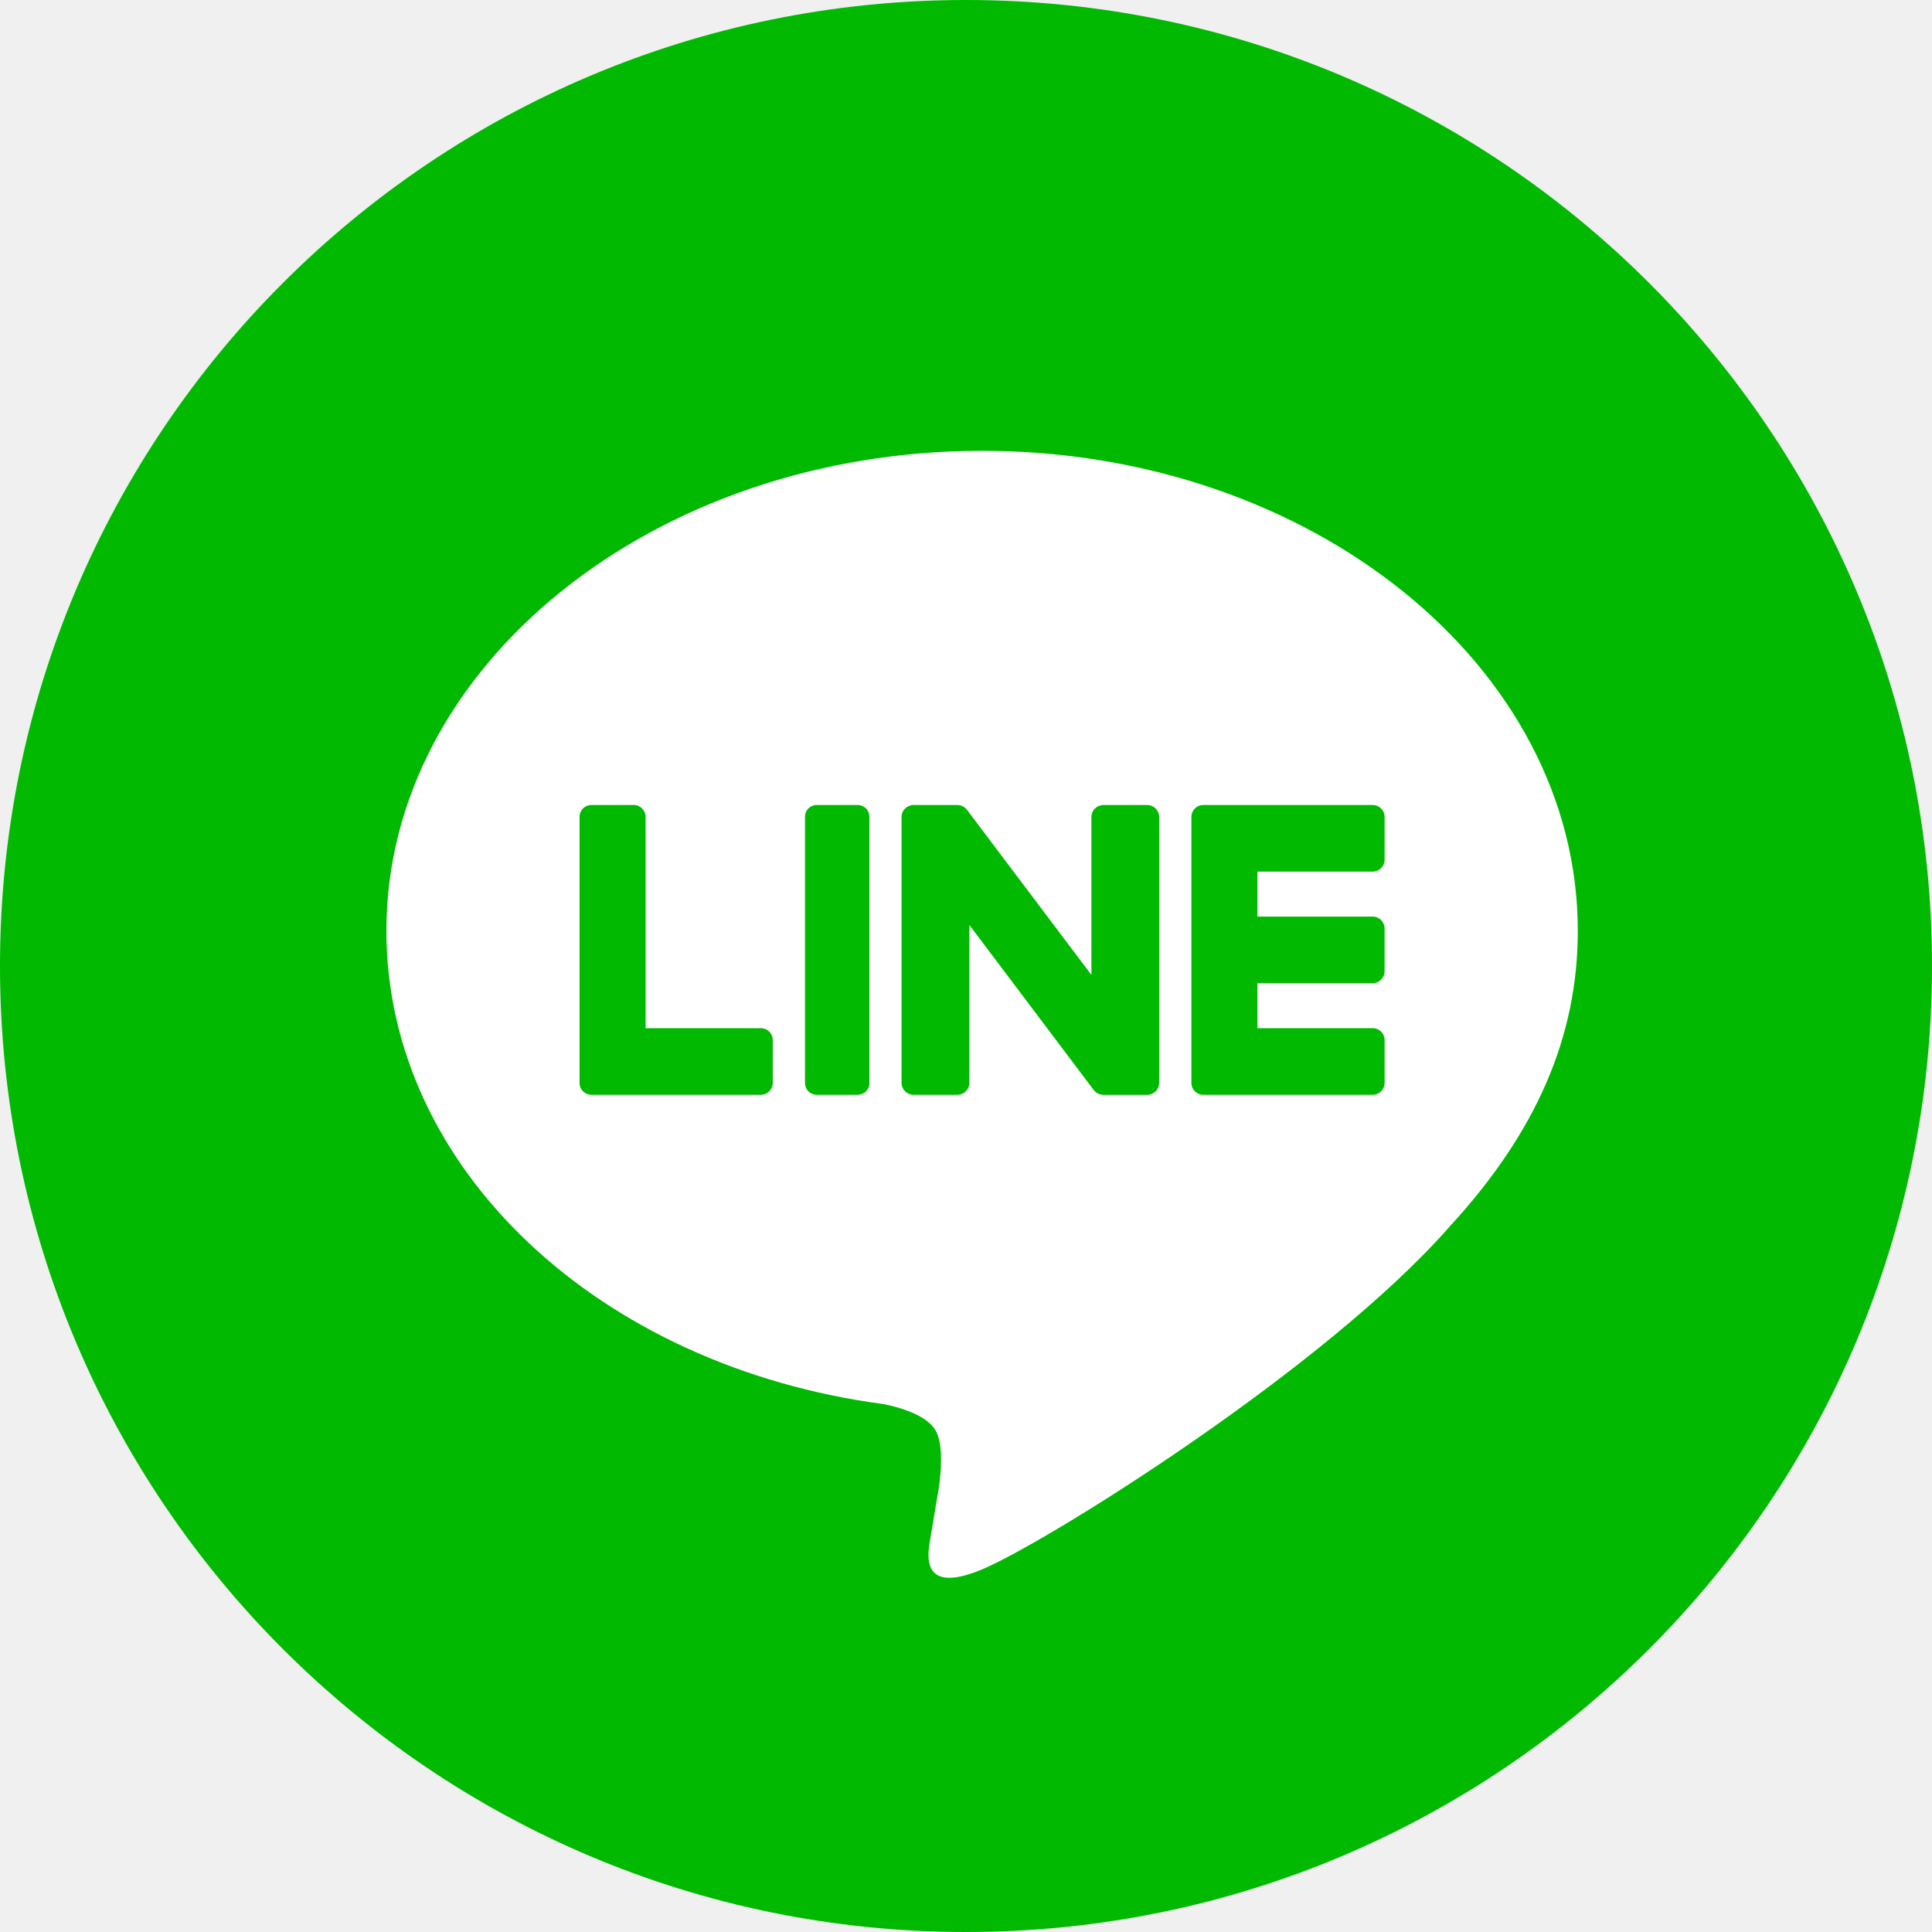
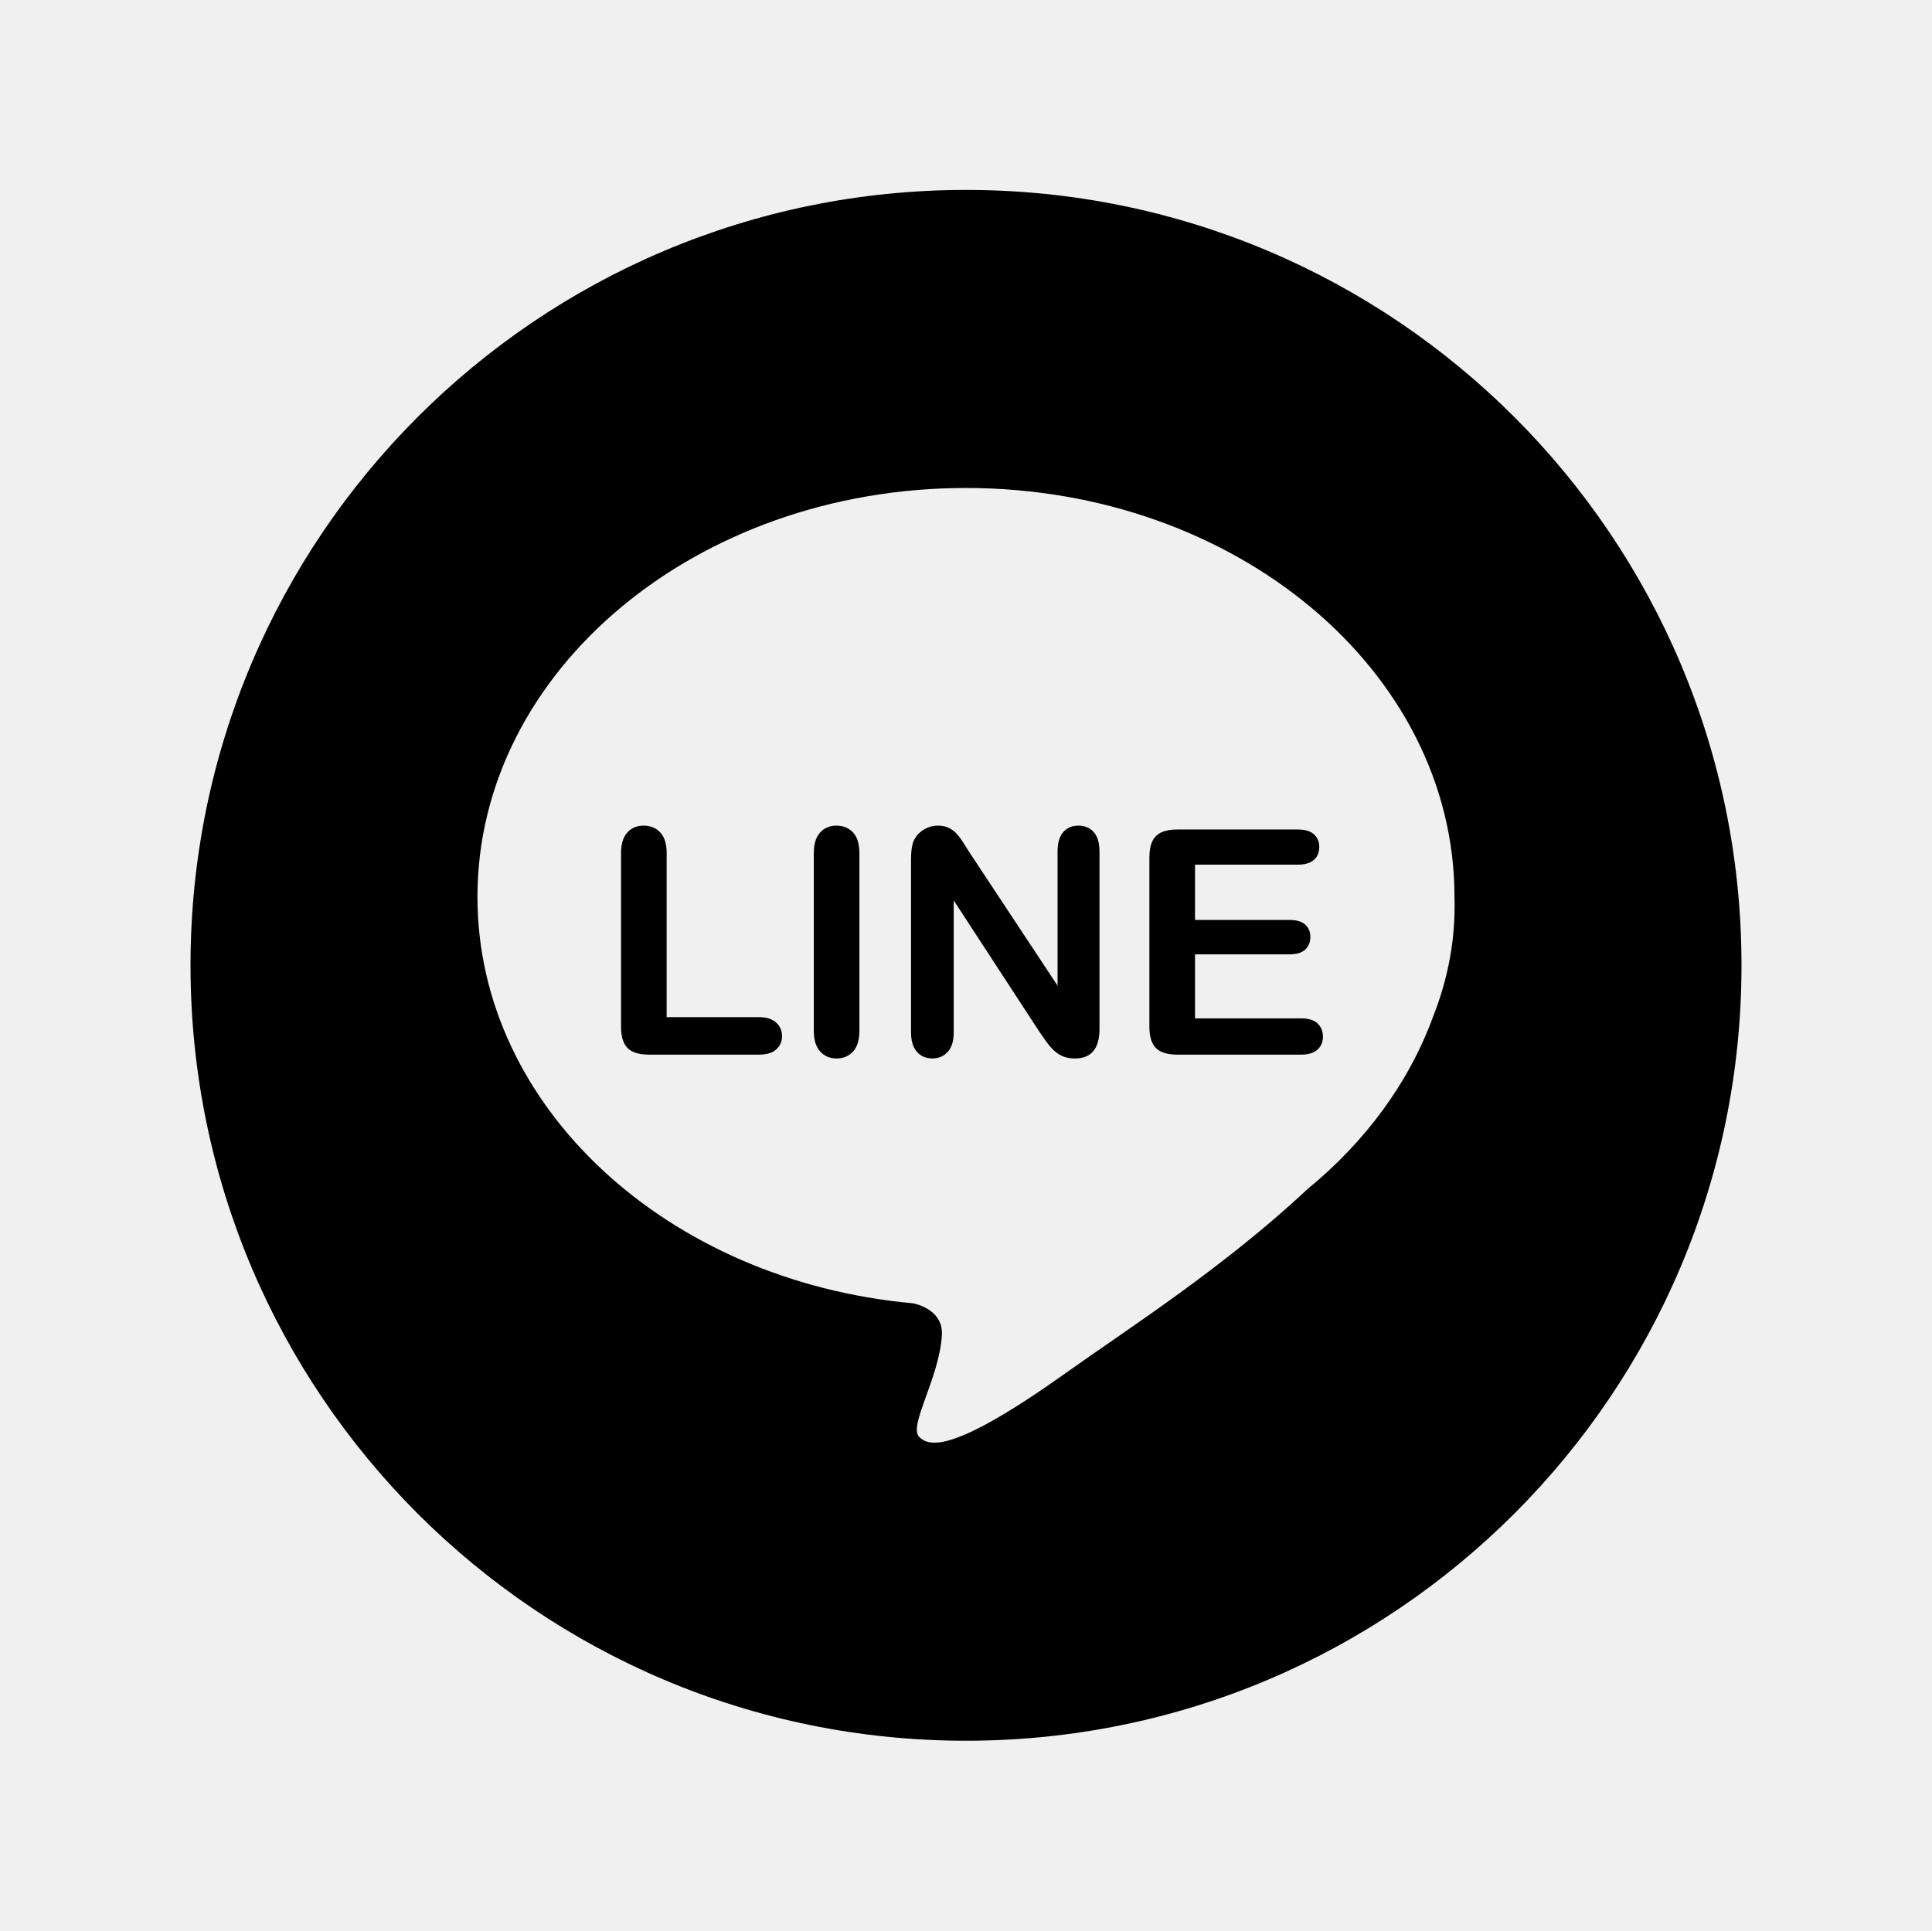
- <svg xmlns="http://www.w3.org/2000/svg" width="48" height="48" fill="none" id="line">
-   <path fill="#00B900" d="M0 24C0 10.745 10.745 0 24 0s24 10.745 24 24-10.745 24-24 24S0 37.255 0 24Z" />
-   <path fill="#fff" d="M24.4 11.2c-8.16 0-14.8 5.349-14.8 11.924 0 5.894 5.265 10.83 12.377 11.764.482.103 1.139.315 1.304.724.15.372.098.954.048 1.329l-.211 1.258c-.064.371-.297 1.452 1.282.792 1.58-.661 8.523-4.983 11.628-8.531 2.145-2.335 3.172-4.705 3.172-7.336 0-6.575-6.639-11.924-14.8-11.924Z" />
-   <path fill="#00B900" d="M20.286 20a.29.29 0 0 0-.286.295v6.61a.29.29 0 0 0 .286.295h1.028a.29.29 0 0 0 .286-.295v-6.61a.29.29 0 0 0-.286-.295h-1.028zm8.213 0h-1.082c-.166 0-.301.132-.301.295v3.927l-3.082-4.09a.339.339 0 0 0-.024-.03l-.002-.003a.287.287 0 0 0-.04-.036l-.007-.006-.016-.01a.215.215 0 0 0-.025-.014l-.01-.005-.017-.007-.01-.004a.173.173 0 0 0-.017-.005l-.01-.003-.018-.004-.013-.002-.016-.002h-.015l-.01-.001H22.7c-.166 0-.301.132-.301.295v6.61c0 .163.135.295.3.295h1.083c.167 0 .301-.132.301-.295V22.98l3.086 4.096a.295.295 0 0 0 .08.076l.018.01.009.005.014.007.015.006.009.003a.32.32 0 0 0 .02.007h.005c.024.007.05.011.077.011h1.082c.167 0 .301-.132.301-.295v-6.61a.298.298 0 0 0-.3-.295zm-9.591 5.545H16.04v-5.25a.294.294 0 0 0-.293-.295h-1.055a.294.294 0 0 0-.293.296v6.608a.295.295 0 0 0 .086.21l.004.003a.29.29 0 0 0 .203.083h4.215a.294.294 0 0 0 .292-.296V25.84a.294.294 0 0 0-.292-.295zm15.2-3.89a.294.294 0 0 0 .292-.295v-1.064a.294.294 0 0 0-.292-.296h-4.215a.29.29 0 0 0-.204.084l-.003.003-.005.005a.295.295 0 0 0-.081.204v6.608a.295.295 0 0 0 .292.296h4.216a.294.294 0 0 0 .292-.296V25.84a.294.294 0 0 0-.292-.295H31.24v-1.118h2.867a.294.294 0 0 0 .292-.295v-1.064a.294.294 0 0 0-.292-.296H31.24v-1.117h2.867z" />
+ <svg xmlns="http://www.w3.org/2000/svg" width="144.083" height="144" id="line">
+   <path d="M62.375 61.581c-.496 0-.902.171-1.215.516-.313.344-.469.859-.469 1.546v13.23c0 .688.158 1.205.475 1.552.316.349.719.521 1.209.521.512 0 .926-.171 1.242-.516.316-.344.475-.862.475-1.558v-13.23c0-.695-.158-1.212-.475-1.553-.316-.338-.73-.508-1.242-.508zm18.04 0c-.473 0-.85.163-1.127.487-.279.325-.418.812-.418 1.46v9.989l-6.541-9.897-.533-.836a4.07 4.07 0 0 0-.504-.652 1.908 1.908 0 0 0-.572-.402 1.886 1.886 0 0 0-.785-.148c-.391 0-.752.109-1.088.327a1.848 1.848 0 0 0-.723.841c-.121.313-.182.745-.182 1.294v12.955c0 .634.145 1.116.436 1.448.289.332.674.499 1.156.499.465 0 .848-.165 1.145-.493.299-.328.447-.813.447-1.454V67.16l6.381 9.782c.182.268.365.529.549.785s.383.479.596.67c.215.191.443.33.688.418s.52.132.824.132c1.223 0 1.834-.737 1.834-2.21V63.528c0-.649-.143-1.136-.424-1.46-.284-.324-.671-.487-1.159-.487zM56.614 75.865h-6.896V63.643c0-.695-.158-1.212-.477-1.553-.316-.339-.73-.509-1.242-.509-.504 0-.91.171-1.219.516-.311.344-.465.859-.465 1.546v12.932c0 .733.162 1.265.486 1.593.326.328.857.492 1.6.492h8.213c.557 0 .98-.127 1.271-.384a1.28 1.28 0 0 0 .436-1.003c0-.404-.148-.74-.443-1.008-.294-.266-.715-.4-1.264-.4z" />
+   <path d="M72.042 14.166C40.1 14.166 14.208 40.059 14.208 72c0 31.94 25.893 57.834 57.834 57.834 31.939 0 57.834-25.895 57.834-57.834-.001-31.941-25.895-57.834-57.834-57.834zm34.861 61.588c-1.801 4.969-5.074 9.4-9.396 12.938-6.25 5.858-13.463 10.465-17.98 13.685-8.441 6.016-10.236 5.547-10.98 4.791-.811-.824 1.496-4.354 1.697-7.586.107-1.762-1.668-2.287-2.176-2.377-18.252-1.656-32.461-14.596-32.461-30.313 0-16.842 16.311-30.495 36.432-30.495 20.119 0 36.432 13.653 36.432 30.495.096 3.161-.49 6.11-1.568 8.862z" />
+   <path d="M97.047 75.957h-7.926V71.18h7.057c.525 0 .916-.121 1.166-.361.254-.24.379-.551.379-.933s-.127-.689-.383-.922c-.256-.232-.645-.349-1.162-.349h-7.057v-4.124h7.662c.543 0 .945-.121 1.209-.361.264-.24.395-.559.395-.956 0-.39-.131-.705-.395-.945s-.666-.361-1.209-.361h-8.98c-.48 0-.875.071-1.186.212a1.36 1.36 0 0 0-.682.676c-.145.31-.217.708-.217 1.197v12.623c0 .733.162 1.265.486 1.593s.857.492 1.598.492h9.244c.535 0 .938-.125 1.209-.373.27-.247.406-.57.406-.967 0-.413-.137-.743-.406-.991-.27-.25-.672-.373-1.208-.373z" />
</svg>
